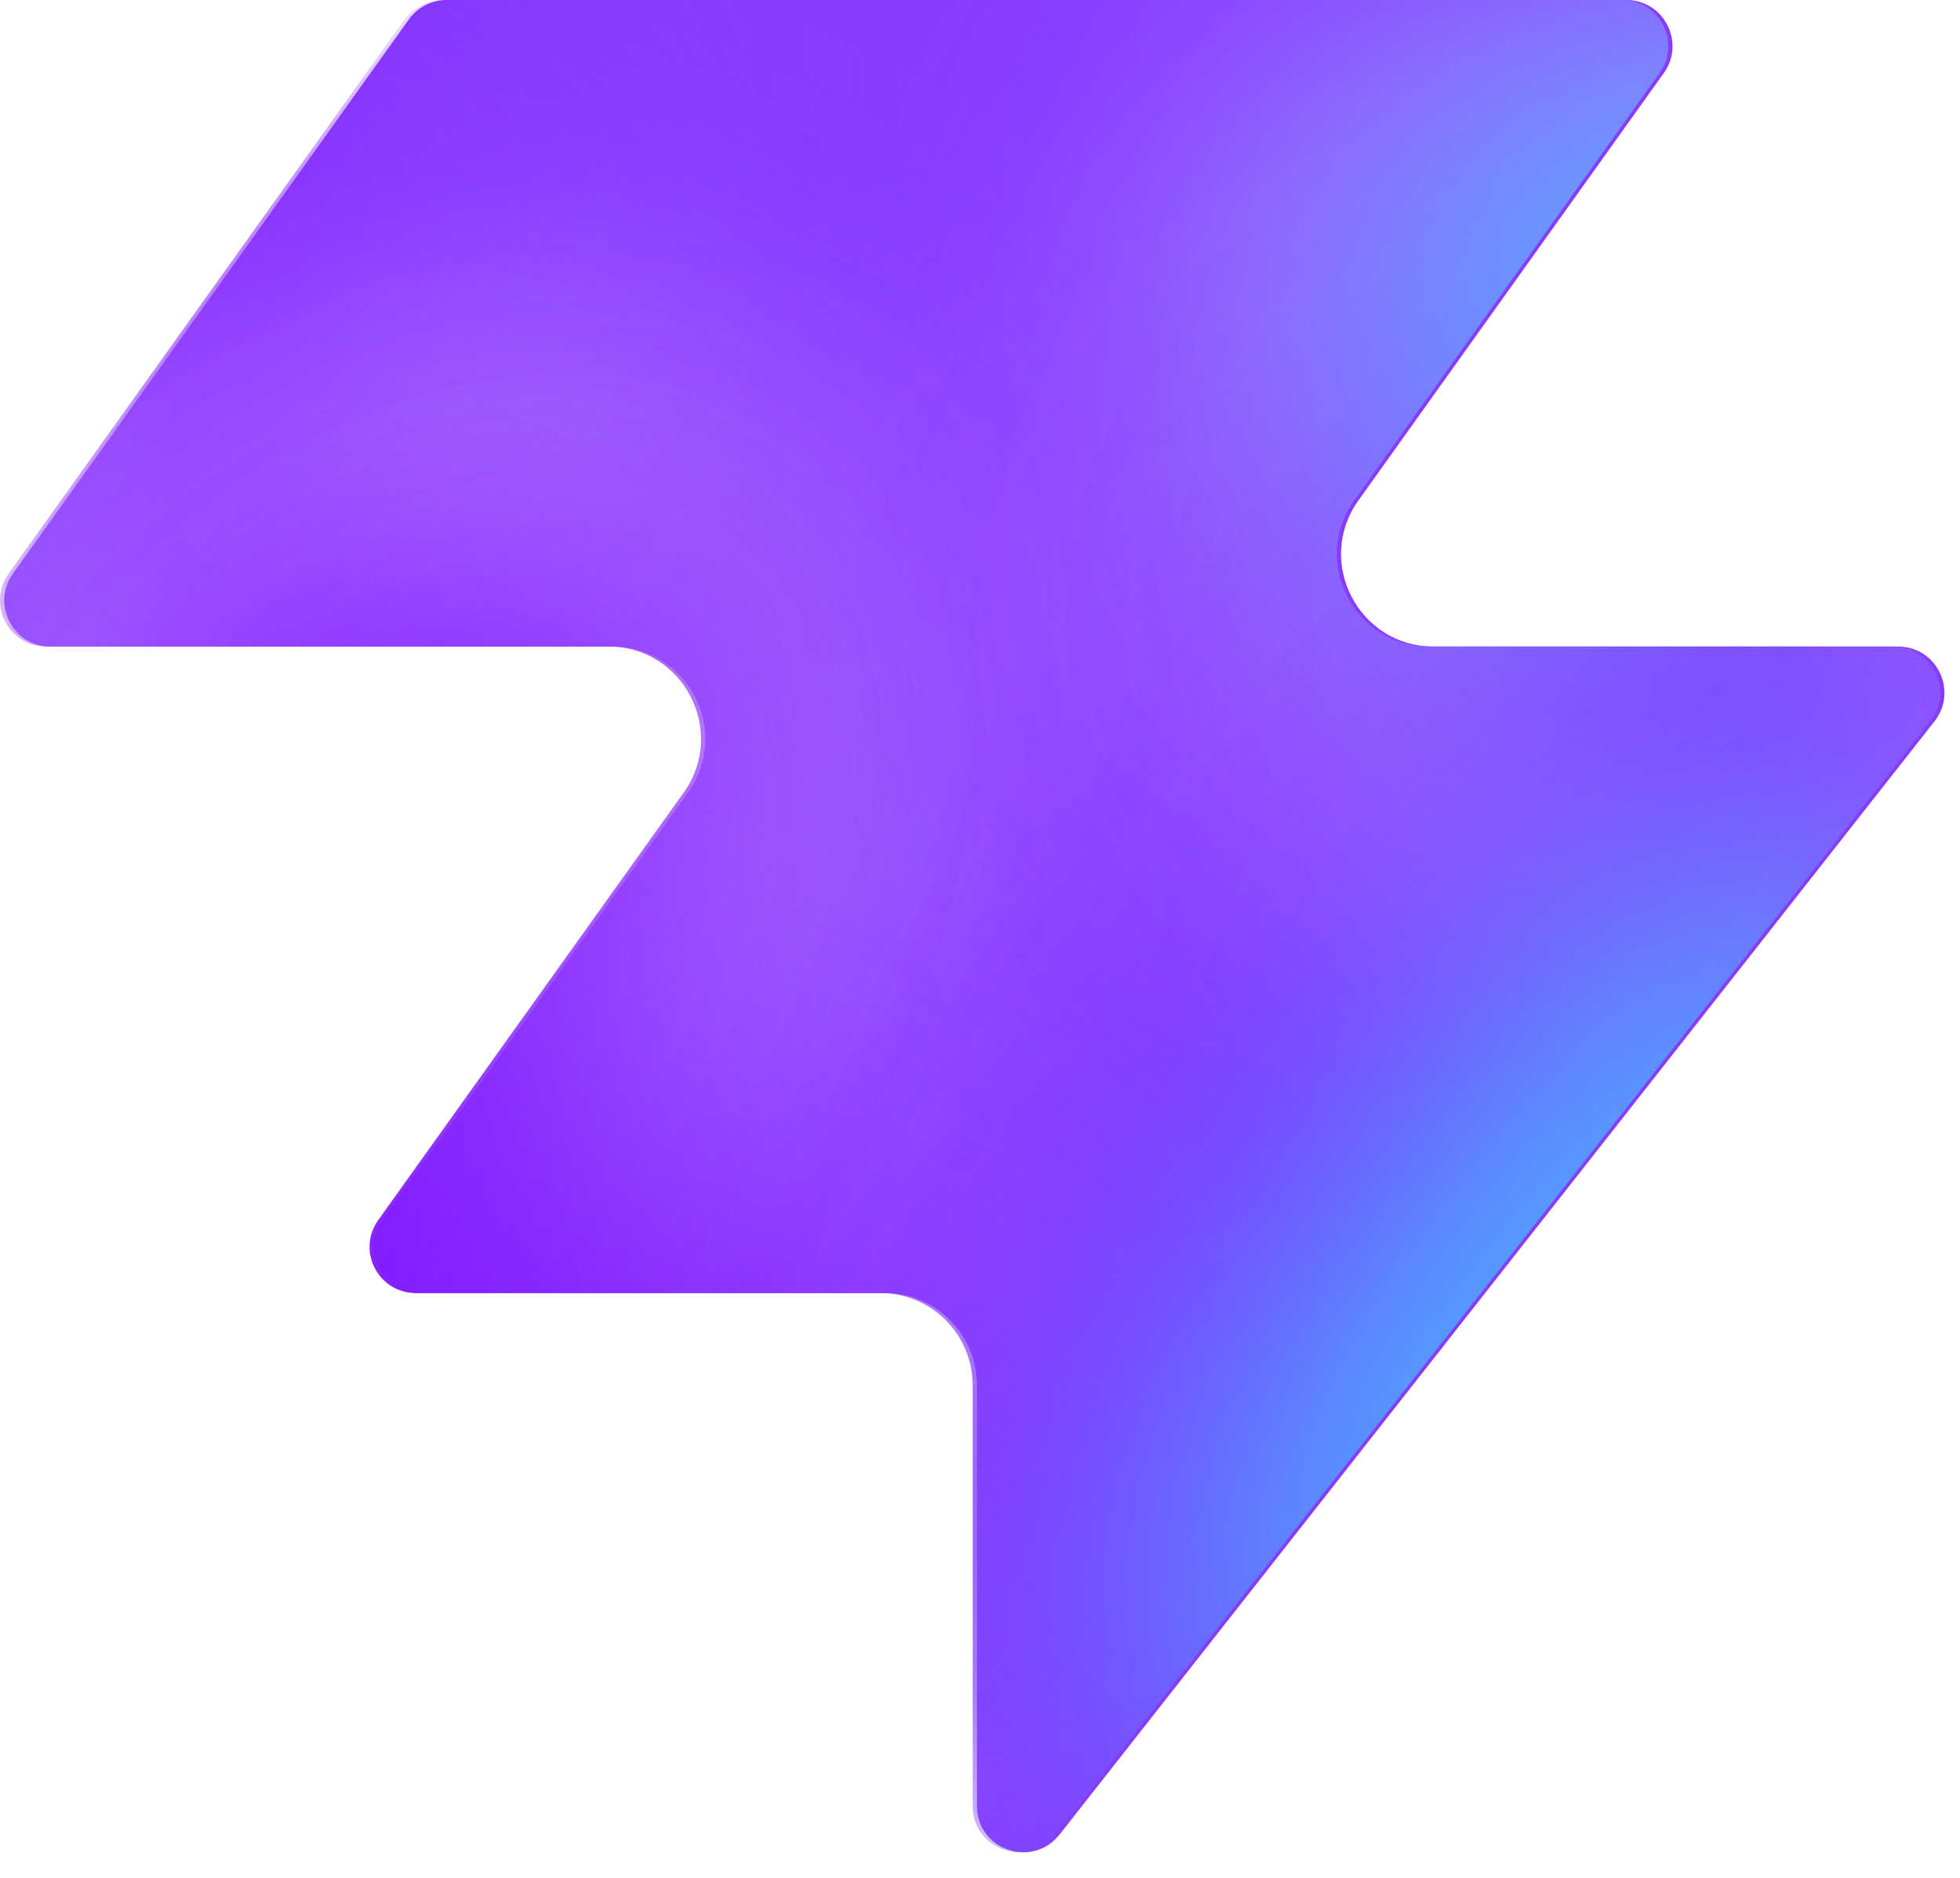
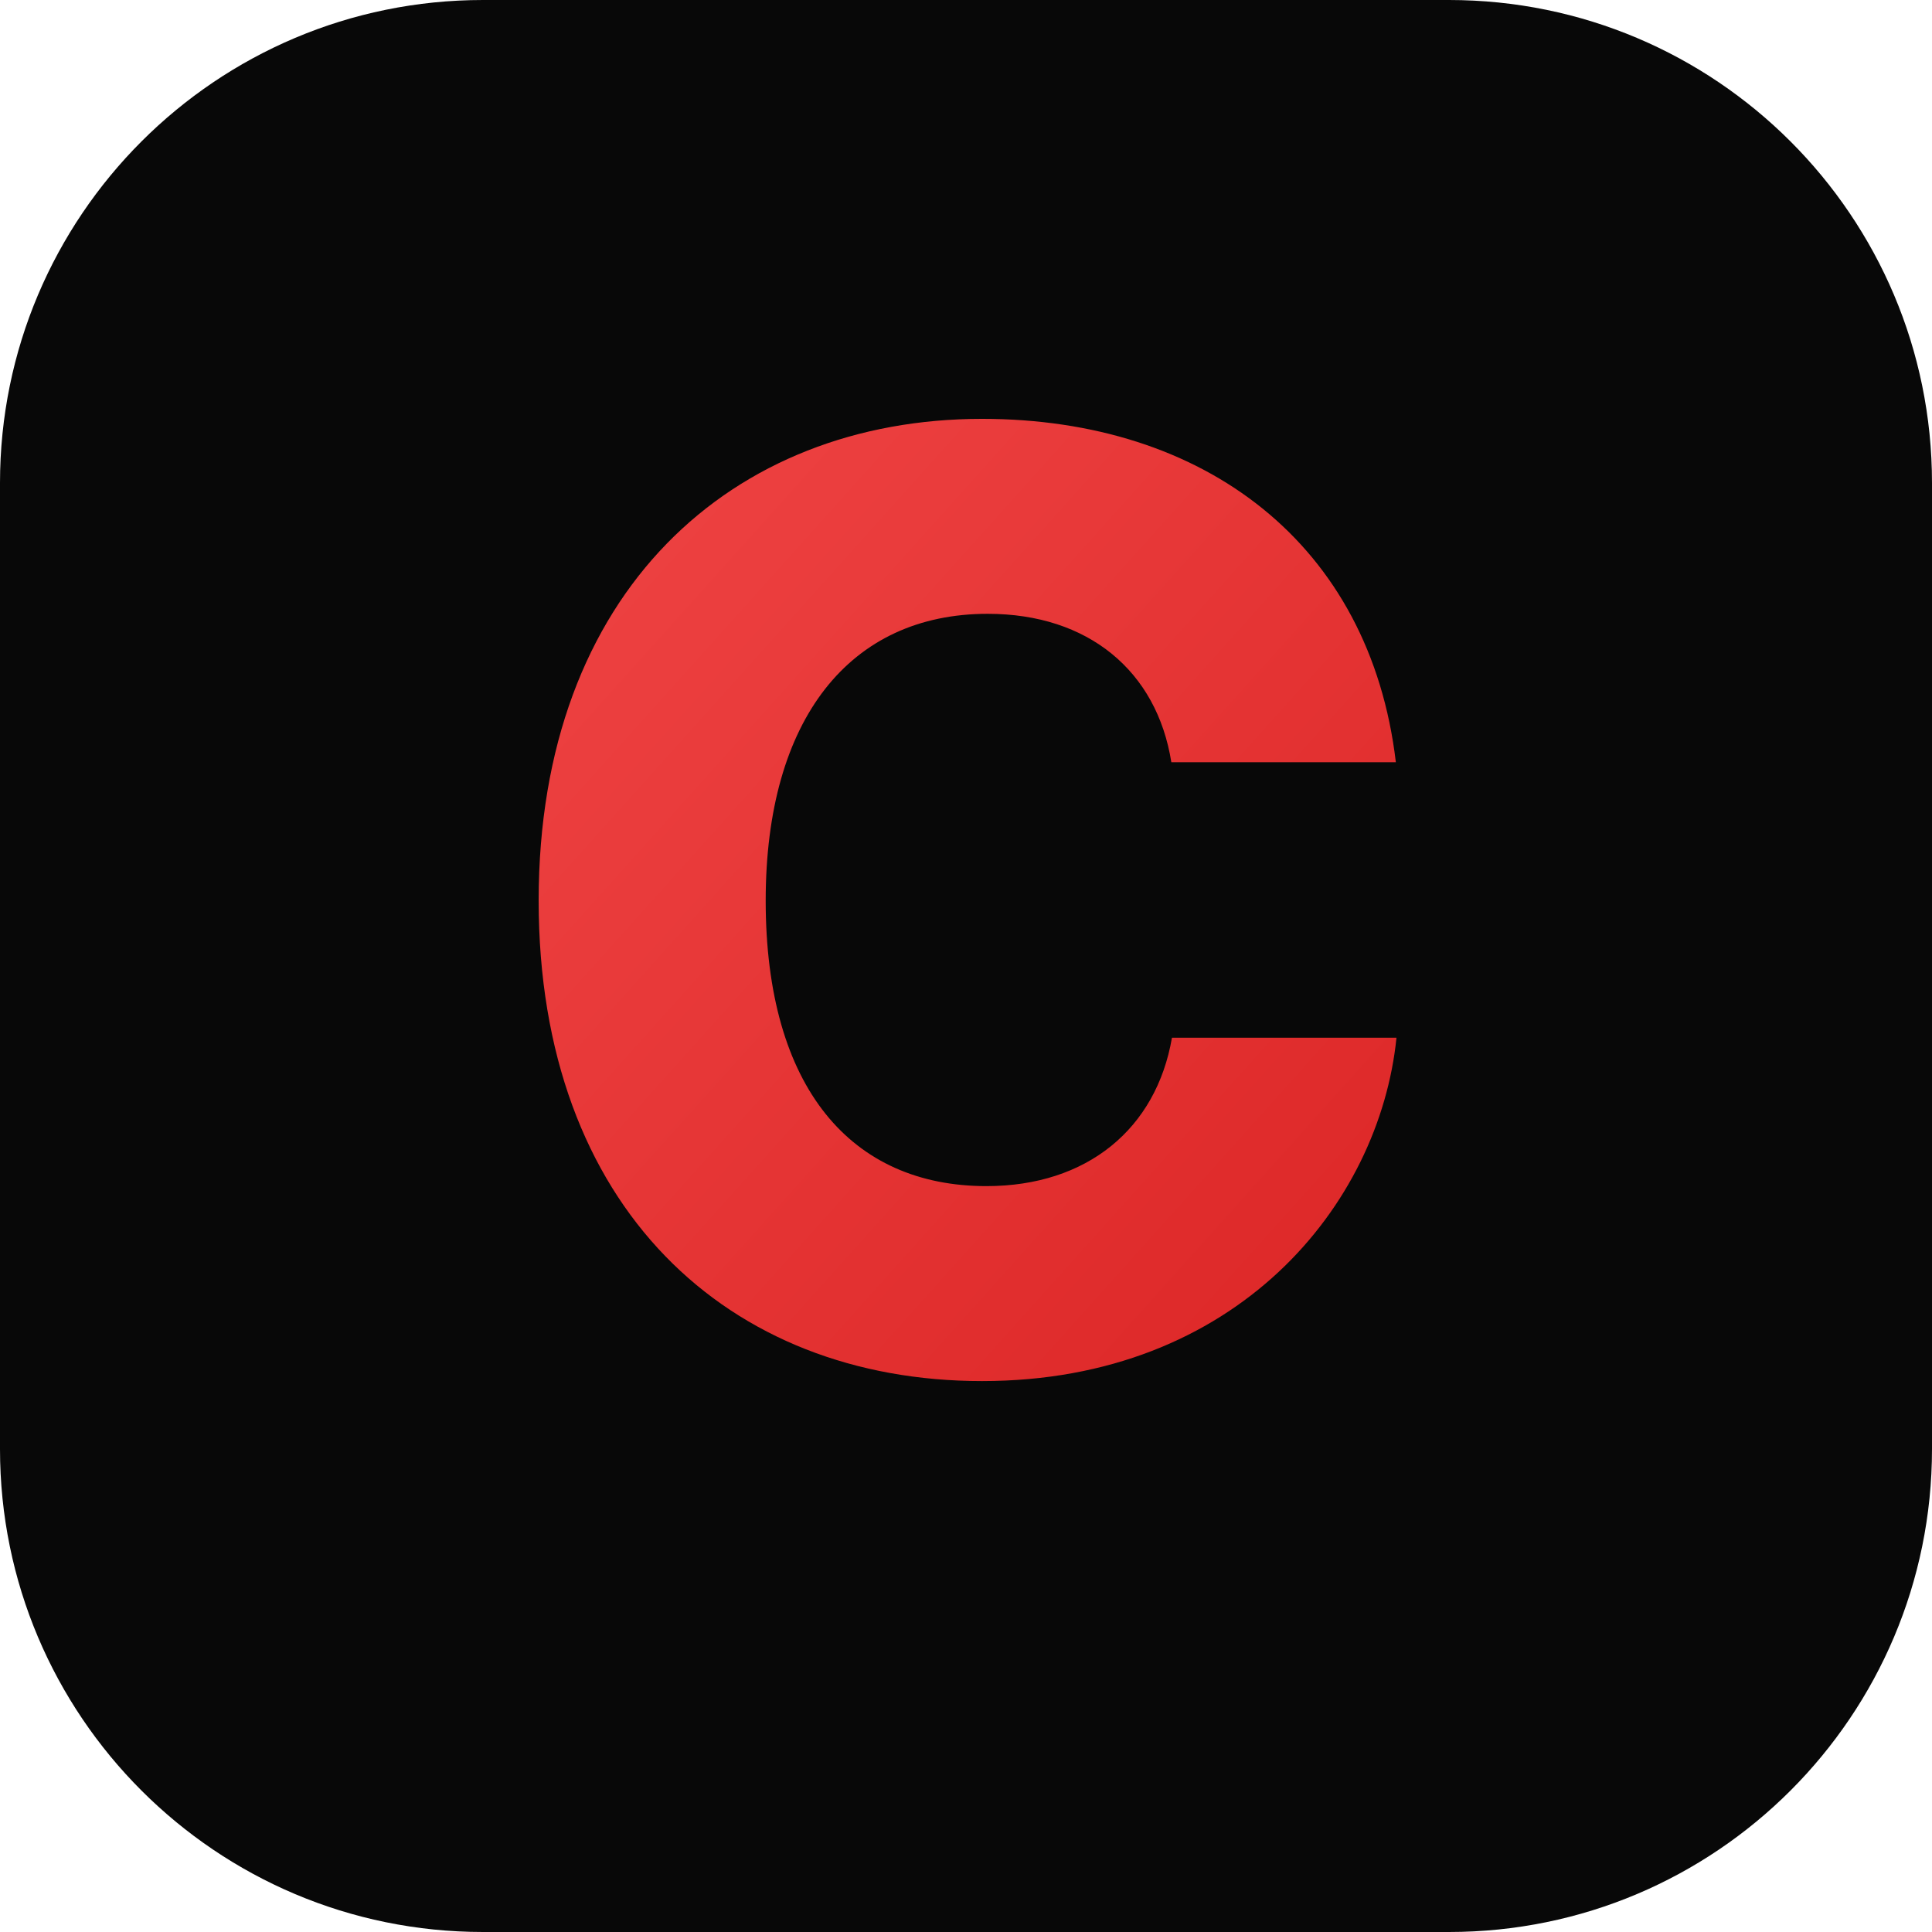
- <svg xmlns="http://www.w3.org/2000/svg" width="48" height="46" fill="none" viewBox="0 0 48 46">
-   <path fill="#863bff" d="M25.946 44.938c-.664.845-2.021.375-2.021-.698V33.937a2.26 2.26 0 0 0-2.262-2.262H10.287c-.92 0-1.456-1.04-.92-1.788l7.48-10.471c1.07-1.497 0-3.578-1.842-3.578H1.237c-.92 0-1.456-1.04-.92-1.788L10.013.474c.214-.297.556-.474.92-.474h28.894c.92 0 1.456 1.04.92 1.788l-7.48 10.471c-1.07 1.498 0 3.579 1.842 3.579h11.377c.943 0 1.473 1.088.89 1.83L25.947 44.94z" style="fill:#863bff;fill:color(display-p3 .525 .23 1);fill-opacity:1" />
-   <mask id="a" width="48" height="46" x="0" y="0" maskUnits="userSpaceOnUse" style="mask-type:alpha">
-     <path fill="#000" d="M25.842 44.938c-.664.844-2.021.375-2.021-.698V33.937a2.26 2.26 0 0 0-2.262-2.262H10.183c-.92 0-1.456-1.04-.92-1.788l7.48-10.471c1.07-1.498 0-3.579-1.842-3.579H1.133c-.92 0-1.456-1.04-.92-1.787L9.91.473c.214-.297.556-.474.92-.474h28.894c.92 0 1.456 1.04.92 1.788l-7.48 10.471c-1.07 1.498 0 3.578 1.842 3.578h11.377c.943 0 1.473 1.088.89 1.832L25.843 44.94z" style="fill:#000;fill-opacity:1" />
-   </mask>
-   <g mask="url(#a)">
-     <g filter="url(#b)">
-       <ellipse cx="5.508" cy="14.704" fill="#ede6ff" rx="5.508" ry="14.704" style="fill:#ede6ff;fill:color(display-p3 .927 .903 1);fill-opacity:1" transform="matrix(.00324 1 1 -.00324 -4.47 31.516)" />
-     </g>
-     <g filter="url(#c)">
-       <ellipse cx="10.399" cy="29.851" fill="#ede6ff" rx="10.399" ry="29.851" style="fill:#ede6ff;fill:color(display-p3 .927 .903 1);fill-opacity:1" transform="matrix(.00324 1 1 -.00324 -39.328 7.883)" />
-     </g>
-     <g filter="url(#d)">
-       <ellipse cx="5.508" cy="30.487" fill="#7e14ff" rx="5.508" ry="30.487" style="fill:#7e14ff;fill:color(display-p3 .492 .077 1);fill-opacity:1" transform="rotate(89.814 -25.913 -14.639)scale(1 -1)" />
-     </g>
-     <g filter="url(#e)">
-       <ellipse cx="5.508" cy="30.599" fill="#7e14ff" rx="5.508" ry="30.599" style="fill:#7e14ff;fill:color(display-p3 .492 .077 1);fill-opacity:1" transform="rotate(89.814 -32.644 -3.334)scale(1 -1)" />
-     </g>
-     <g filter="url(#f)">
-       <ellipse cx="5.508" cy="30.599" fill="#7e14ff" rx="5.508" ry="30.599" style="fill:#7e14ff;fill:color(display-p3 .492 .077 1);fill-opacity:1" transform="matrix(.00324 1 1 -.00324 -34.34 30.47)" />
-     </g>
-     <g filter="url(#g)">
-       <ellipse cx="14.072" cy="22.078" fill="#ede6ff" rx="14.072" ry="22.078" style="fill:#ede6ff;fill:color(display-p3 .927 .903 1);fill-opacity:1" transform="rotate(93.35 24.506 48.493)scale(-1 1)" />
-     </g>
-     <g filter="url(#h)">
-       <ellipse cx="3.47" cy="21.501" fill="#7e14ff" rx="3.47" ry="21.501" style="fill:#7e14ff;fill:color(display-p3 .492 .077 1);fill-opacity:1" transform="rotate(89.009 28.708 47.59)scale(-1 1)" />
-     </g>
-     <g filter="url(#i)">
-       <ellipse cx="3.47" cy="21.501" fill="#7e14ff" rx="3.47" ry="21.501" style="fill:#7e14ff;fill:color(display-p3 .492 .077 1);fill-opacity:1" transform="rotate(89.009 28.708 47.59)scale(-1 1)" />
-     </g>
-     <g filter="url(#j)">
-       <ellipse cx=".387" cy="8.972" fill="#7e14ff" rx="4.407" ry="29.108" style="fill:#7e14ff;fill:color(display-p3 .492 .077 1);fill-opacity:1" transform="rotate(39.51 .387 8.972)" />
-     </g>
-     <g filter="url(#k)">
-       <ellipse cx="47.523" cy="-6.092" fill="#7e14ff" rx="4.407" ry="29.108" style="fill:#7e14ff;fill:color(display-p3 .492 .077 1);fill-opacity:1" transform="rotate(37.892 47.523 -6.092)" />
-     </g>
-     <g filter="url(#l)">
-       <ellipse cx="41.412" cy="6.333" fill="#47bfff" rx="5.971" ry="9.665" style="fill:#47bfff;fill:color(display-p3 .28 .748 1);fill-opacity:1" transform="rotate(37.892 41.412 6.333)" />
-     </g>
-     <g filter="url(#m)">
-       <ellipse cx="-1.879" cy="38.332" fill="#7e14ff" rx="4.407" ry="29.108" style="fill:#7e14ff;fill:color(display-p3 .492 .077 1);fill-opacity:1" transform="rotate(37.892 -1.88 38.332)" />
-     </g>
-     <g filter="url(#n)">
-       <ellipse cx="-1.879" cy="38.332" fill="#7e14ff" rx="4.407" ry="29.108" style="fill:#7e14ff;fill:color(display-p3 .492 .077 1);fill-opacity:1" transform="rotate(37.892 -1.88 38.332)" />
-     </g>
-     <g filter="url(#o)">
-       <ellipse cx="35.651" cy="29.907" fill="#7e14ff" rx="4.407" ry="29.108" style="fill:#7e14ff;fill:color(display-p3 .492 .077 1);fill-opacity:1" transform="rotate(37.892 35.651 29.907)" />
-     </g>
-     <g filter="url(#p)">
-       <ellipse cx="38.418" cy="32.4" fill="#47bfff" rx="5.971" ry="15.297" style="fill:#47bfff;fill:color(display-p3 .28 .748 1);fill-opacity:1" transform="rotate(37.892 38.418 32.4)" />
-     </g>
-   </g>
+ <svg xmlns="http://www.w3.org/2000/svg" width="48" height="48" viewBox="0 0 48 48">
  <defs>
-     <filter id="b" width="60.045" height="41.654" x="-19.77" y="16.149" color-interpolation-filters="sRGB" filterUnits="userSpaceOnUse">
-       <feFlood flood-opacity="0" result="BackgroundImageFix" />
-       <feBlend in="SourceGraphic" in2="BackgroundImageFix" result="shape" />
-       <feGaussianBlur result="effect1_foregroundBlur_2002_17158" stdDeviation="7.659" />
-     </filter>
-     <filter id="c" width="90.34" height="51.437" x="-54.613" y="-7.533" color-interpolation-filters="sRGB" filterUnits="userSpaceOnUse">
-       <feFlood flood-opacity="0" result="BackgroundImageFix" />
-       <feBlend in="SourceGraphic" in2="BackgroundImageFix" result="shape" />
-       <feGaussianBlur result="effect1_foregroundBlur_2002_17158" stdDeviation="7.659" />
-     </filter>
-     <filter id="d" width="79.355" height="29.4" x="-49.64" y="2.03" color-interpolation-filters="sRGB" filterUnits="userSpaceOnUse">
-       <feFlood flood-opacity="0" result="BackgroundImageFix" />
-       <feBlend in="SourceGraphic" in2="BackgroundImageFix" result="shape" />
-       <feGaussianBlur result="effect1_foregroundBlur_2002_17158" stdDeviation="4.596" />
-     </filter>
-     <filter id="e" width="79.579" height="29.4" x="-45.045" y="20.029" color-interpolation-filters="sRGB" filterUnits="userSpaceOnUse">
-       <feFlood flood-opacity="0" result="BackgroundImageFix" />
-       <feBlend in="SourceGraphic" in2="BackgroundImageFix" result="shape" />
-       <feGaussianBlur result="effect1_foregroundBlur_2002_17158" stdDeviation="4.596" />
-     </filter>
-     <filter id="f" width="79.579" height="29.4" x="-43.513" y="21.178" color-interpolation-filters="sRGB" filterUnits="userSpaceOnUse">
-       <feFlood flood-opacity="0" result="BackgroundImageFix" />
-       <feBlend in="SourceGraphic" in2="BackgroundImageFix" result="shape" />
-       <feGaussianBlur result="effect1_foregroundBlur_2002_17158" stdDeviation="4.596" />
-     </filter>
-     <filter id="g" width="74.749" height="58.852" x="15.756" y="-17.901" color-interpolation-filters="sRGB" filterUnits="userSpaceOnUse">
-       <feFlood flood-opacity="0" result="BackgroundImageFix" />
-       <feBlend in="SourceGraphic" in2="BackgroundImageFix" result="shape" />
-       <feGaussianBlur result="effect1_foregroundBlur_2002_17158" stdDeviation="7.659" />
-     </filter>
-     <filter id="h" width="61.377" height="25.362" x="23.548" y="2.284" color-interpolation-filters="sRGB" filterUnits="userSpaceOnUse">
-       <feFlood flood-opacity="0" result="BackgroundImageFix" />
-       <feBlend in="SourceGraphic" in2="BackgroundImageFix" result="shape" />
-       <feGaussianBlur result="effect1_foregroundBlur_2002_17158" stdDeviation="4.596" />
-     </filter>
-     <filter id="i" width="61.377" height="25.362" x="23.548" y="2.284" color-interpolation-filters="sRGB" filterUnits="userSpaceOnUse">
-       <feFlood flood-opacity="0" result="BackgroundImageFix" />
-       <feBlend in="SourceGraphic" in2="BackgroundImageFix" result="shape" />
-       <feGaussianBlur result="effect1_foregroundBlur_2002_17158" stdDeviation="4.596" />
-     </filter>
-     <filter id="j" width="56.045" height="63.649" x="-27.636" y="-22.853" color-interpolation-filters="sRGB" filterUnits="userSpaceOnUse">
-       <feFlood flood-opacity="0" result="BackgroundImageFix" />
-       <feBlend in="SourceGraphic" in2="BackgroundImageFix" result="shape" />
-       <feGaussianBlur result="effect1_foregroundBlur_2002_17158" stdDeviation="4.596" />
-     </filter>
-     <filter id="k" width="54.814" height="64.646" x="20.116" y="-38.415" color-interpolation-filters="sRGB" filterUnits="userSpaceOnUse">
-       <feFlood flood-opacity="0" result="BackgroundImageFix" />
-       <feBlend in="SourceGraphic" in2="BackgroundImageFix" result="shape" />
-       <feGaussianBlur result="effect1_foregroundBlur_2002_17158" stdDeviation="4.596" />
-     </filter>
-     <filter id="l" width="33.541" height="35.313" x="24.641" y="-11.323" color-interpolation-filters="sRGB" filterUnits="userSpaceOnUse">
-       <feFlood flood-opacity="0" result="BackgroundImageFix" />
-       <feBlend in="SourceGraphic" in2="BackgroundImageFix" result="shape" />
-       <feGaussianBlur result="effect1_foregroundBlur_2002_17158" stdDeviation="4.596" />
-     </filter>
-     <filter id="m" width="54.814" height="64.646" x="-29.286" y="6.009" color-interpolation-filters="sRGB" filterUnits="userSpaceOnUse">
-       <feFlood flood-opacity="0" result="BackgroundImageFix" />
-       <feBlend in="SourceGraphic" in2="BackgroundImageFix" result="shape" />
-       <feGaussianBlur result="effect1_foregroundBlur_2002_17158" stdDeviation="4.596" />
-     </filter>
-     <filter id="n" width="54.814" height="64.646" x="-29.286" y="6.009" color-interpolation-filters="sRGB" filterUnits="userSpaceOnUse">
-       <feFlood flood-opacity="0" result="BackgroundImageFix" />
-       <feBlend in="SourceGraphic" in2="BackgroundImageFix" result="shape" />
-       <feGaussianBlur result="effect1_foregroundBlur_2002_17158" stdDeviation="4.596" />
-     </filter>
-     <filter id="o" width="54.814" height="64.646" x="8.244" y="-2.416" color-interpolation-filters="sRGB" filterUnits="userSpaceOnUse">
-       <feFlood flood-opacity="0" result="BackgroundImageFix" />
-       <feBlend in="SourceGraphic" in2="BackgroundImageFix" result="shape" />
-       <feGaussianBlur result="effect1_foregroundBlur_2002_17158" stdDeviation="4.596" />
-     </filter>
-     <filter id="p" width="39.409" height="43.623" x="18.713" y="10.588" color-interpolation-filters="sRGB" filterUnits="userSpaceOnUse">
-       <feFlood flood-opacity="0" result="BackgroundImageFix" />
-       <feBlend in="SourceGraphic" in2="BackgroundImageFix" result="shape" />
-       <feGaussianBlur result="effect1_foregroundBlur_2002_17158" stdDeviation="4.596" />
-     </filter>
+     <linearGradient id="g" x1="0%" y1="0%" x2="100%" y2="100%">
+       <stop offset="0%" stop-color="#ef4444" />
+       <stop offset="100%" stop-color="#dc2626" />
+     </linearGradient>
  </defs>
+   <rect width="48" height="48" rx="12" fill="#080808" />
+   <text x="24" y="34" text-anchor="middle" font-family="Inter, sans-serif" font-weight="800" font-size="32" fill="url(#g)">C</text>
</svg>
